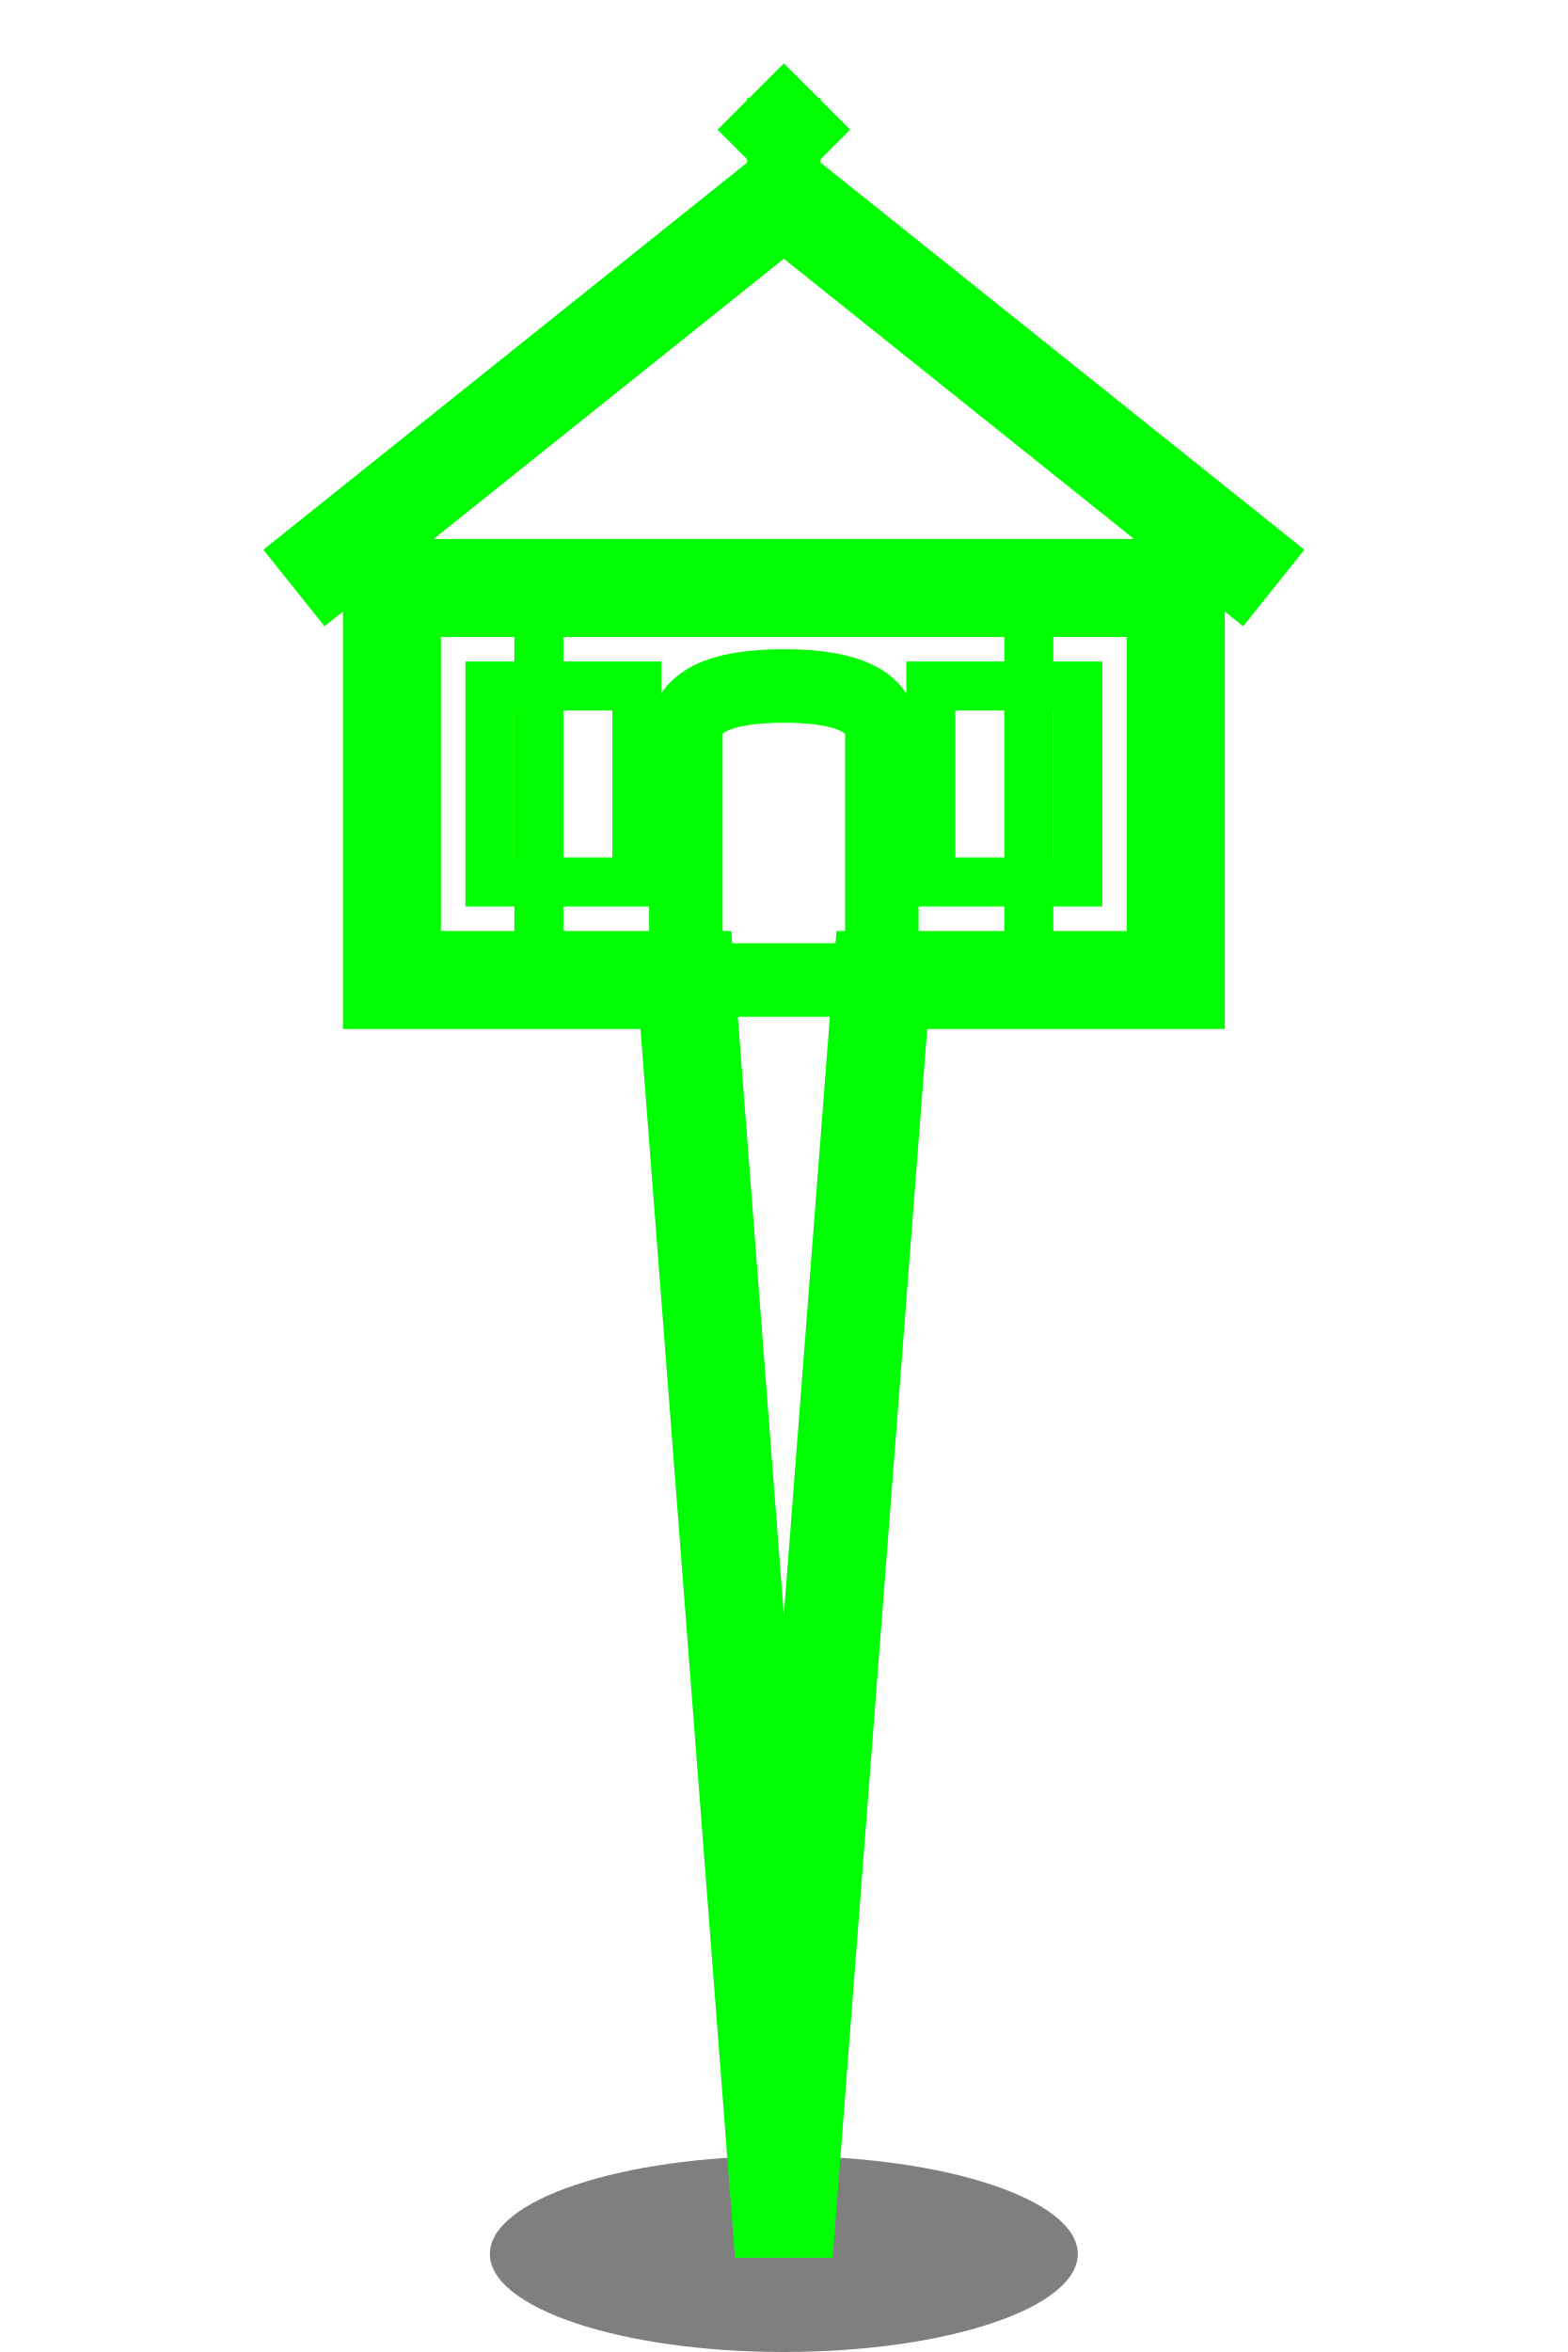
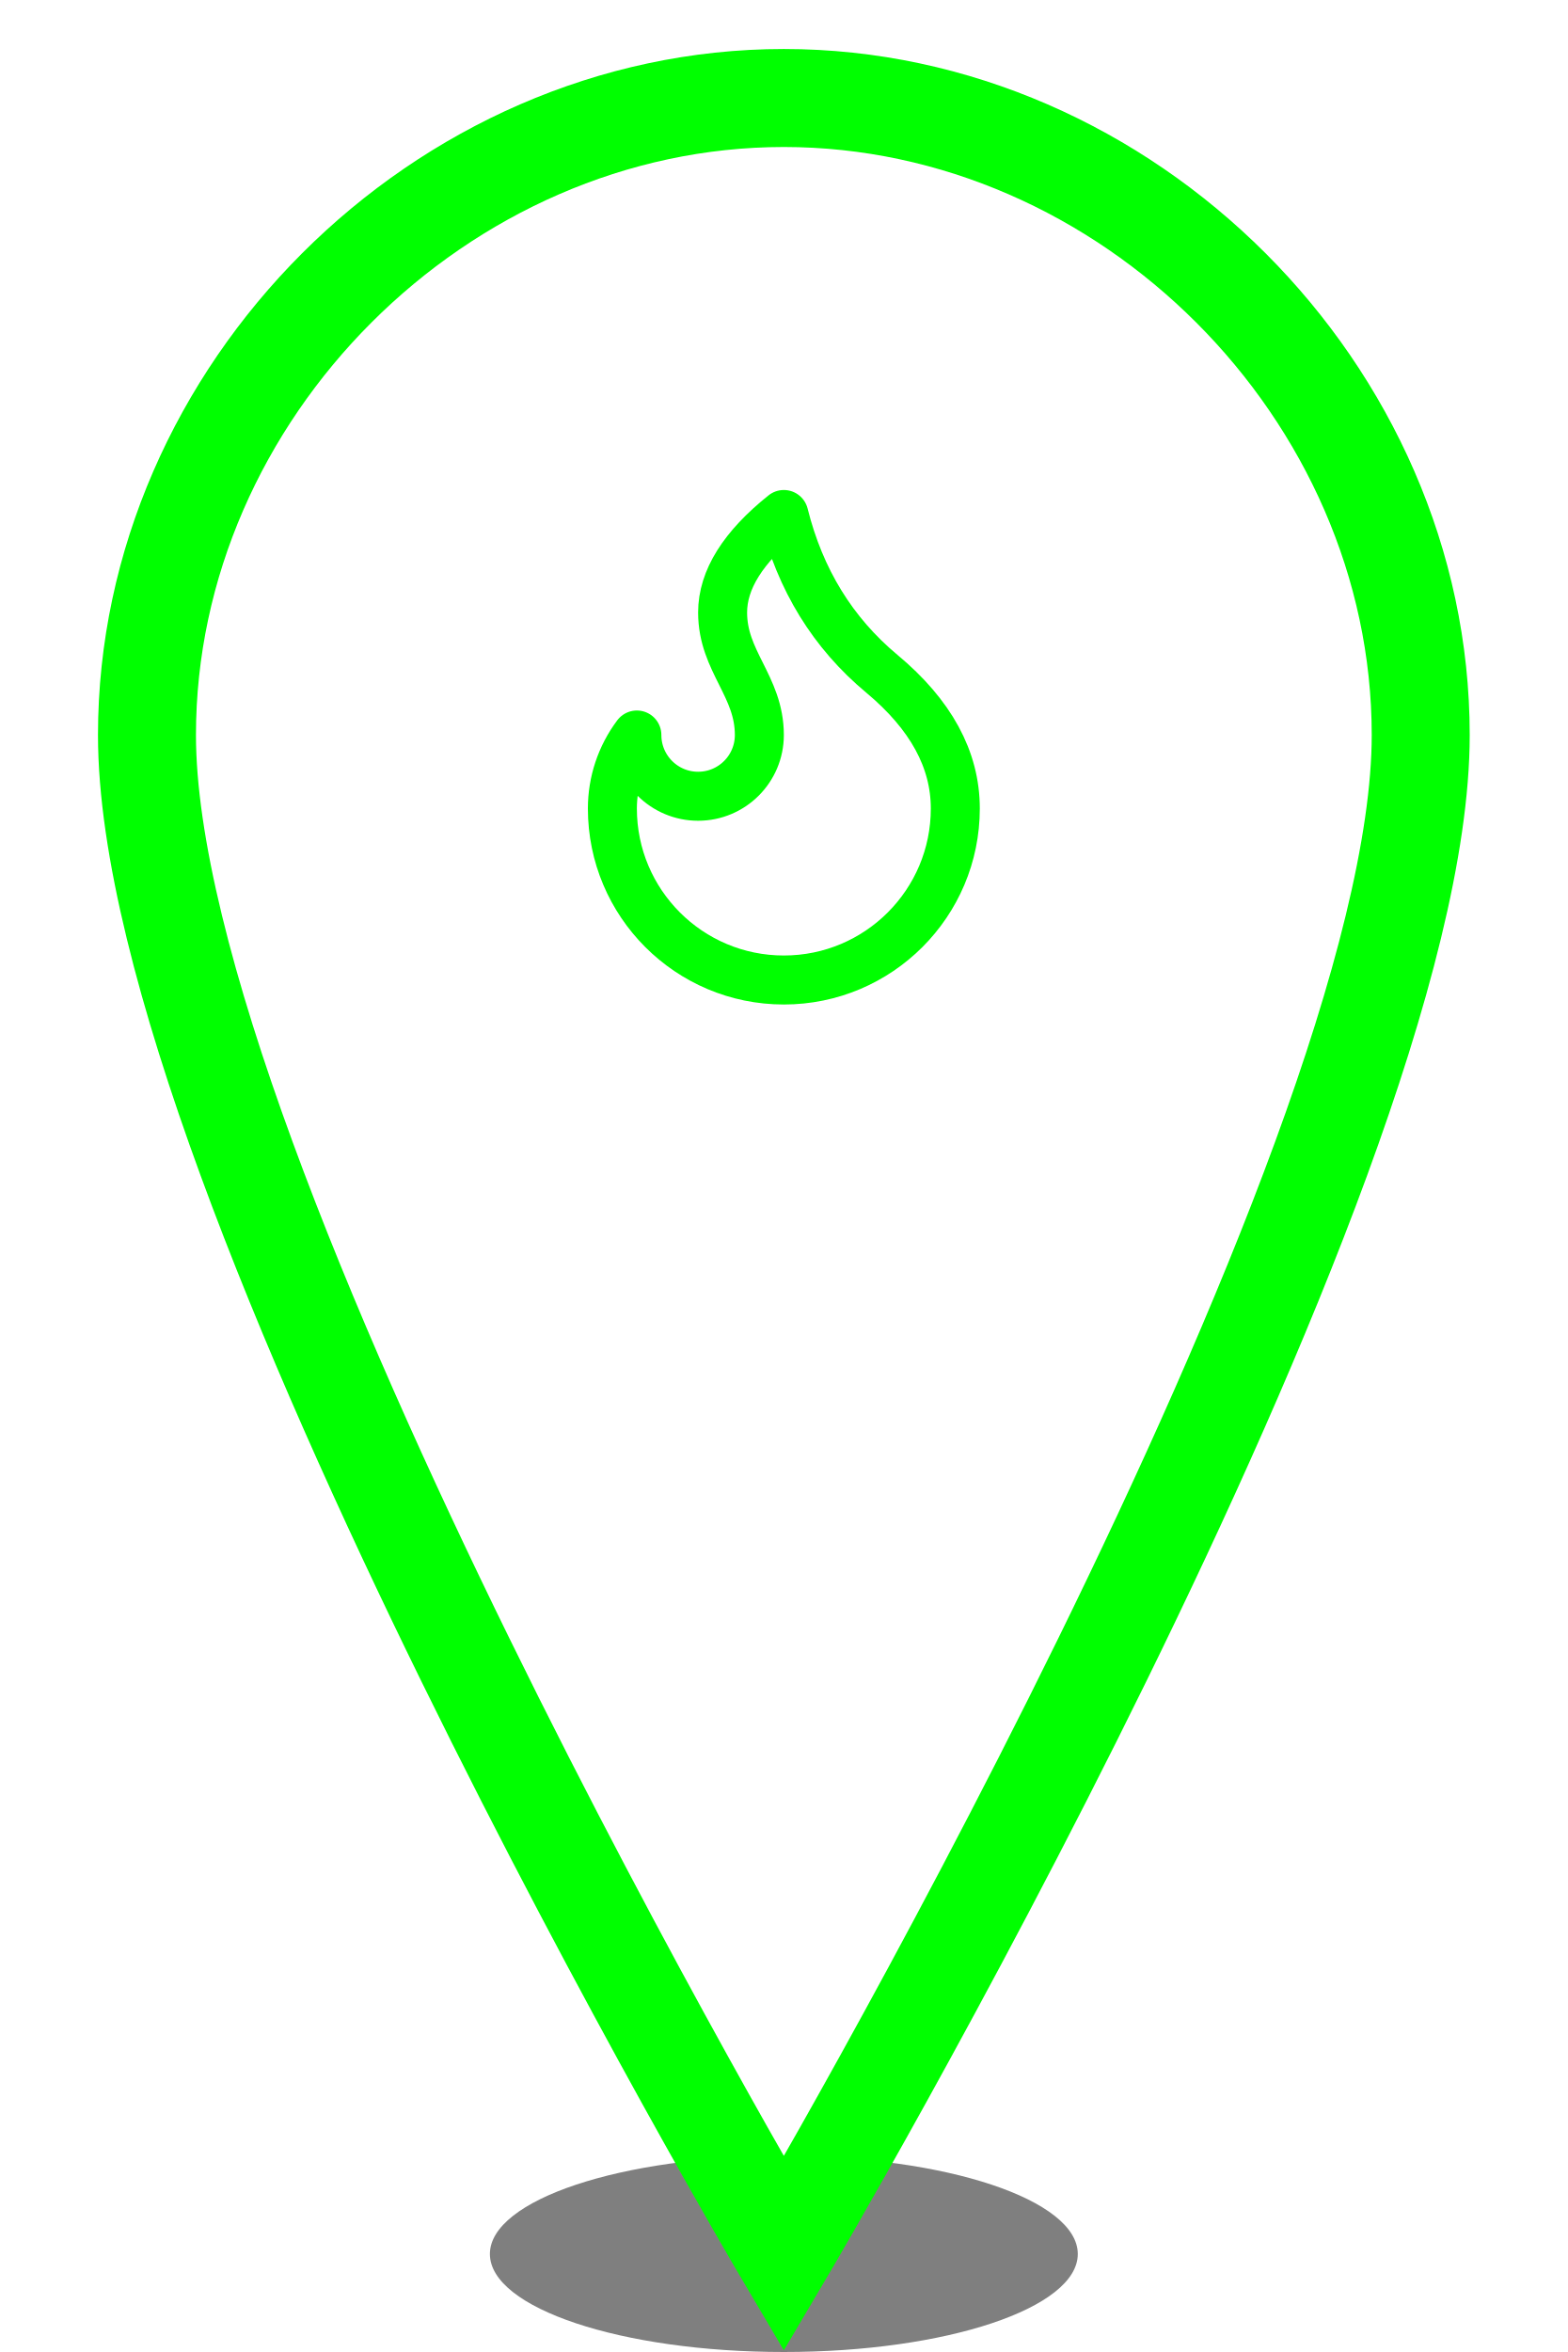
<svg xmlns="http://www.w3.org/2000/svg" viewBox="0 0 32 48" width="32" height="48">
  <ellipse cx="16" cy="46" rx="6" ry="2" fill="#000" opacity="0.5" />
-   <path d="M8 12 L24 12 L24 20 L18 20 L16 46 L14 20 L8 20 Z" fill="none" stroke="#00ff00" stroke-width="2" />
-   <path d="M6 12 L16 4 L26 12" fill="none" stroke="#00ff00" stroke-width="2" />
-   <path d="M16 4 L16 2" stroke="#00ff00" stroke-width="1.5" />
-   <path d="M15 3 L16 2 L17 3" fill="none" stroke="#00ff00" stroke-width="1" />
-   <rect x="10" y="14" width="3" height="4" fill="none" stroke="#00ff00" stroke-width="1" />
-   <rect x="19" y="14" width="3" height="4" fill="none" stroke="#00ff00" stroke-width="1" />
-   <path d="M14 15 Q14 14 16 14 Q18 14 18 15 L18 20 L14 20 Z" fill="none" stroke="#00ff00" stroke-width="1.5" />
-   <line x1="11" y1="12" x2="11" y2="20" stroke="#00ff00" stroke-width="1" />
-   <line x1="21" y1="12" x2="21" y2="20" stroke="#00ff00" stroke-width="1" />
+   <path d="M16 2 C9 2 3 8 3 15 C3 24 16 46 16 46 C16 46 29 24 29 15 C29 8 23 2 16 2 Z" fill="none" stroke="#00ff00" stroke-width="2" />
+   <g transform="translate(16, 15) scale(0.5)" stroke="#00ff00" fill="none" stroke-width="2" stroke-linecap="round" stroke-linejoin="round">
+     <g transform="translate(-12, -12)">
+       <path d="M12 3q1 4 4 6.5t3 5.5a1 1 0 0 1-14 0 5 5 0 0 1 1-3 1 1 0 0 0 5 0c0-2-1.5-3-1.5-5q0-2 2.5-4" />
+     </g>
+   </g>
</svg>
